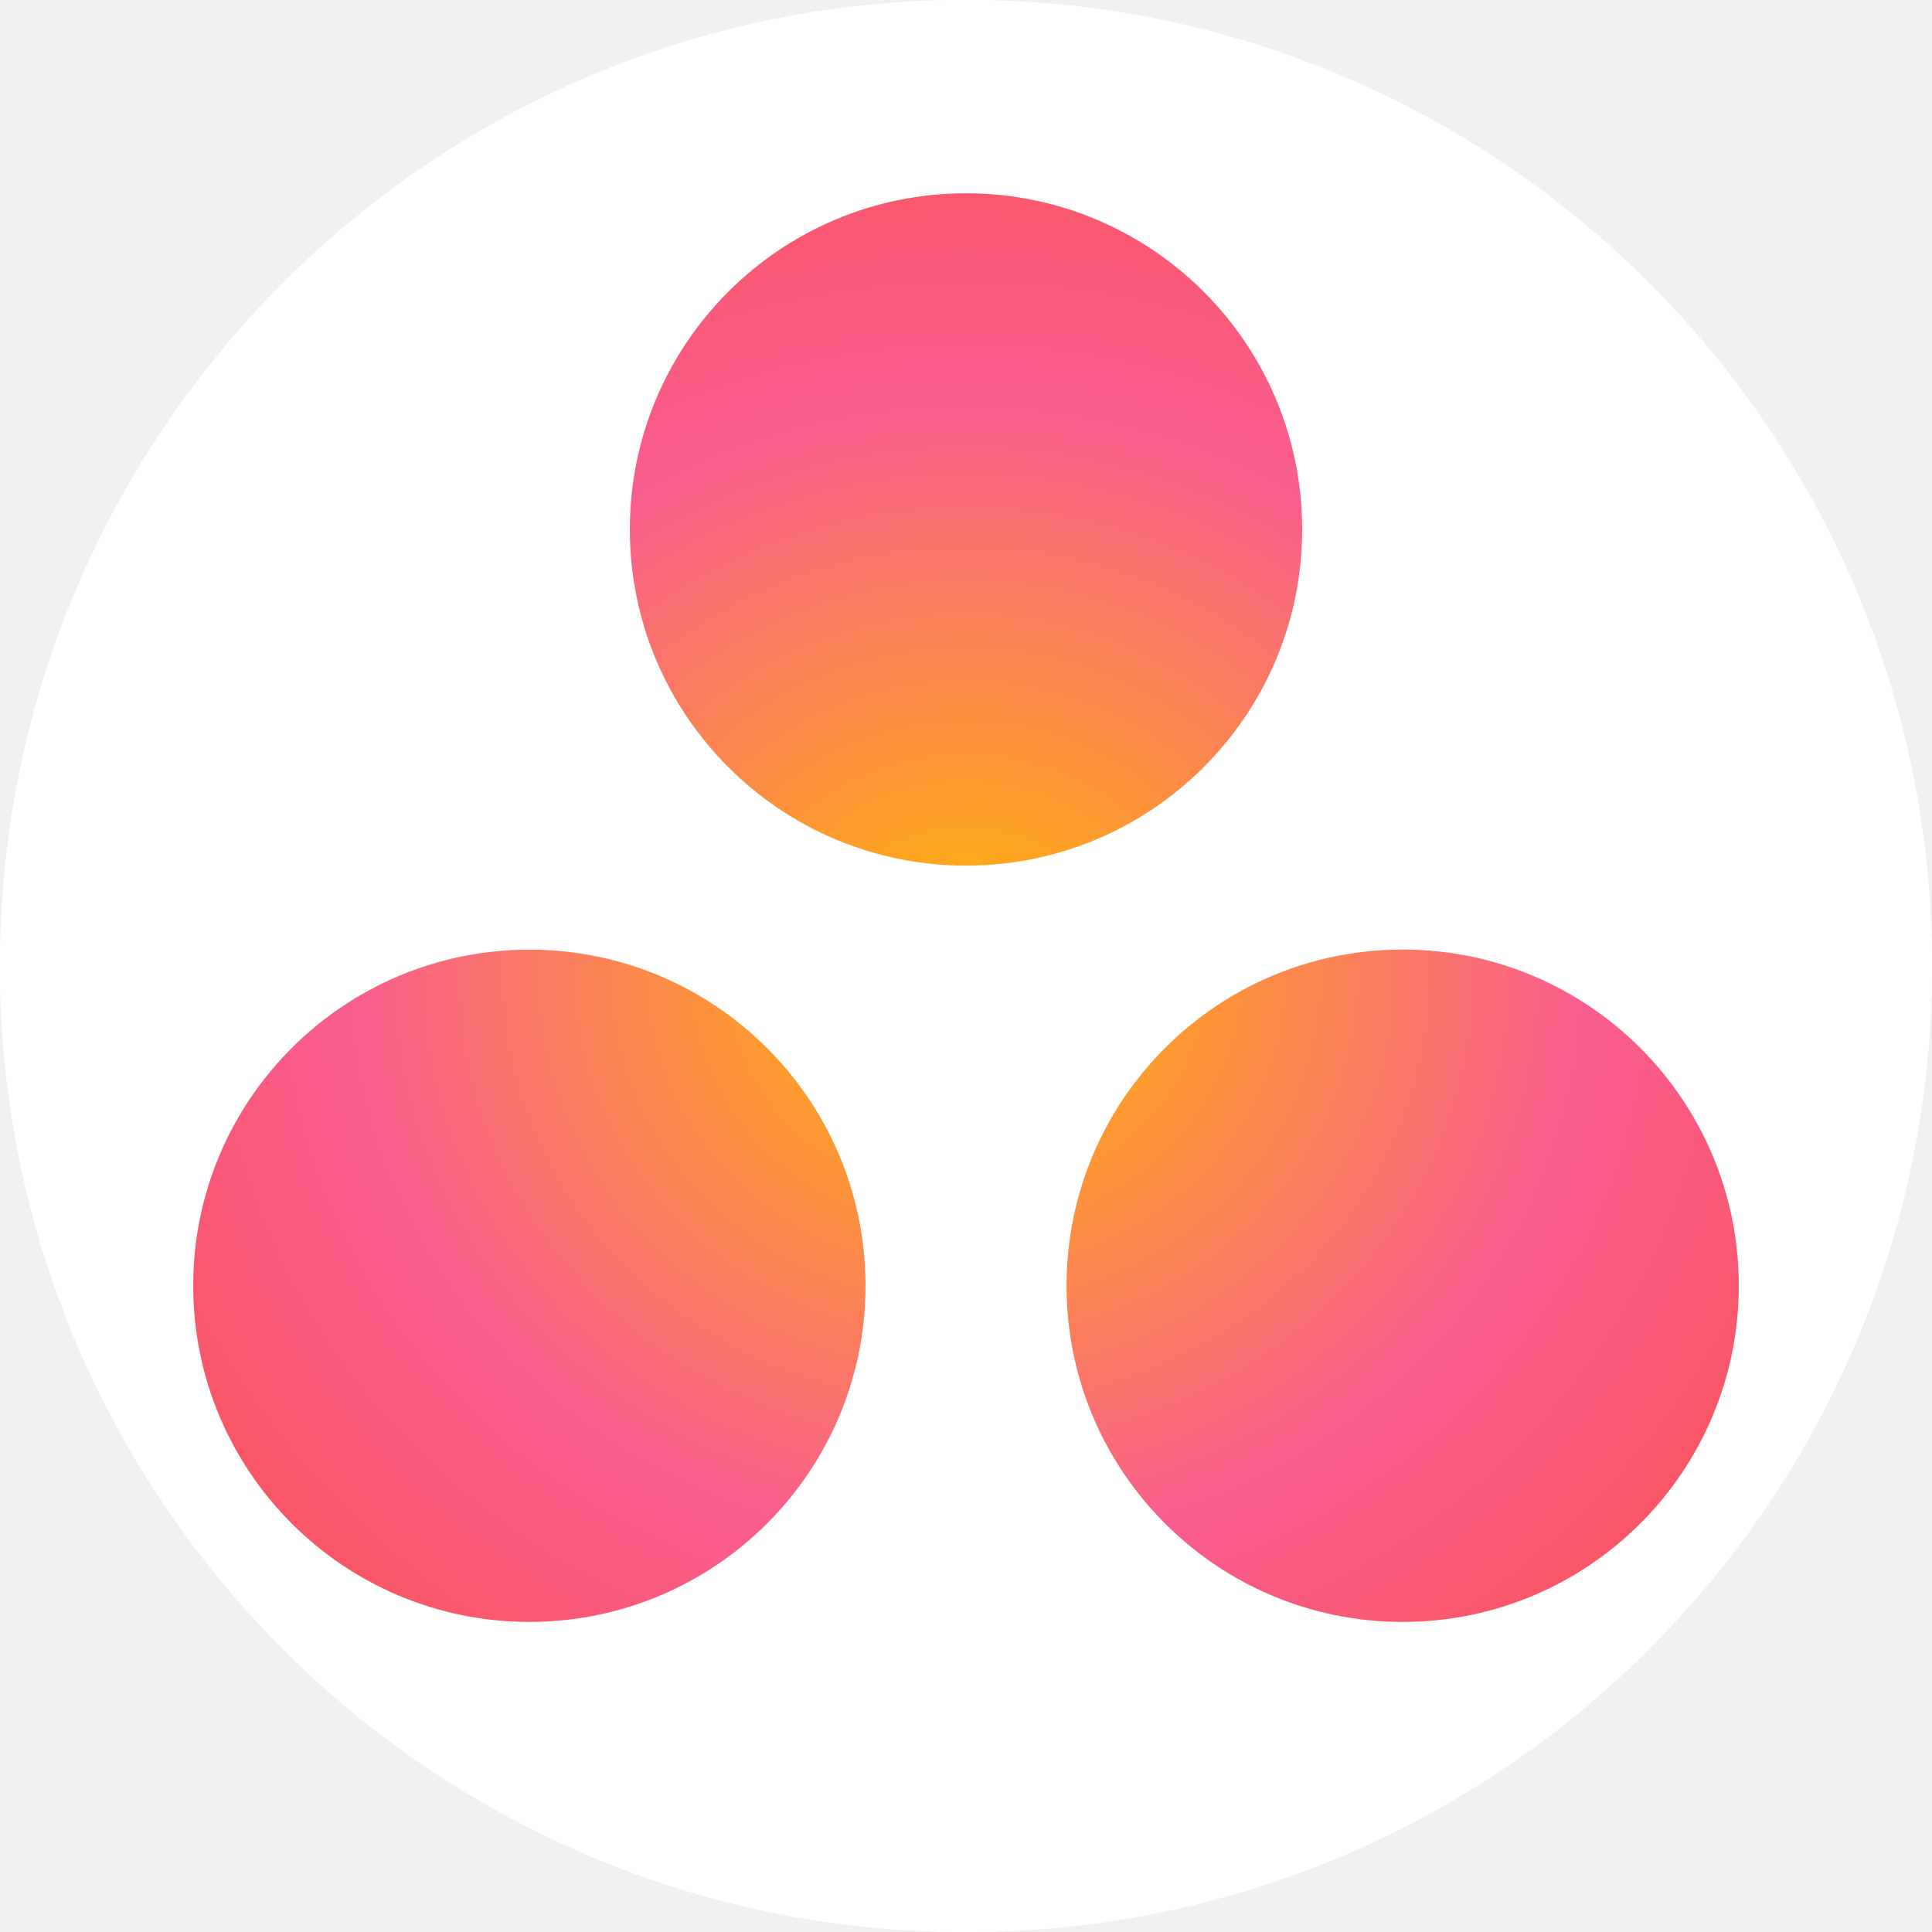
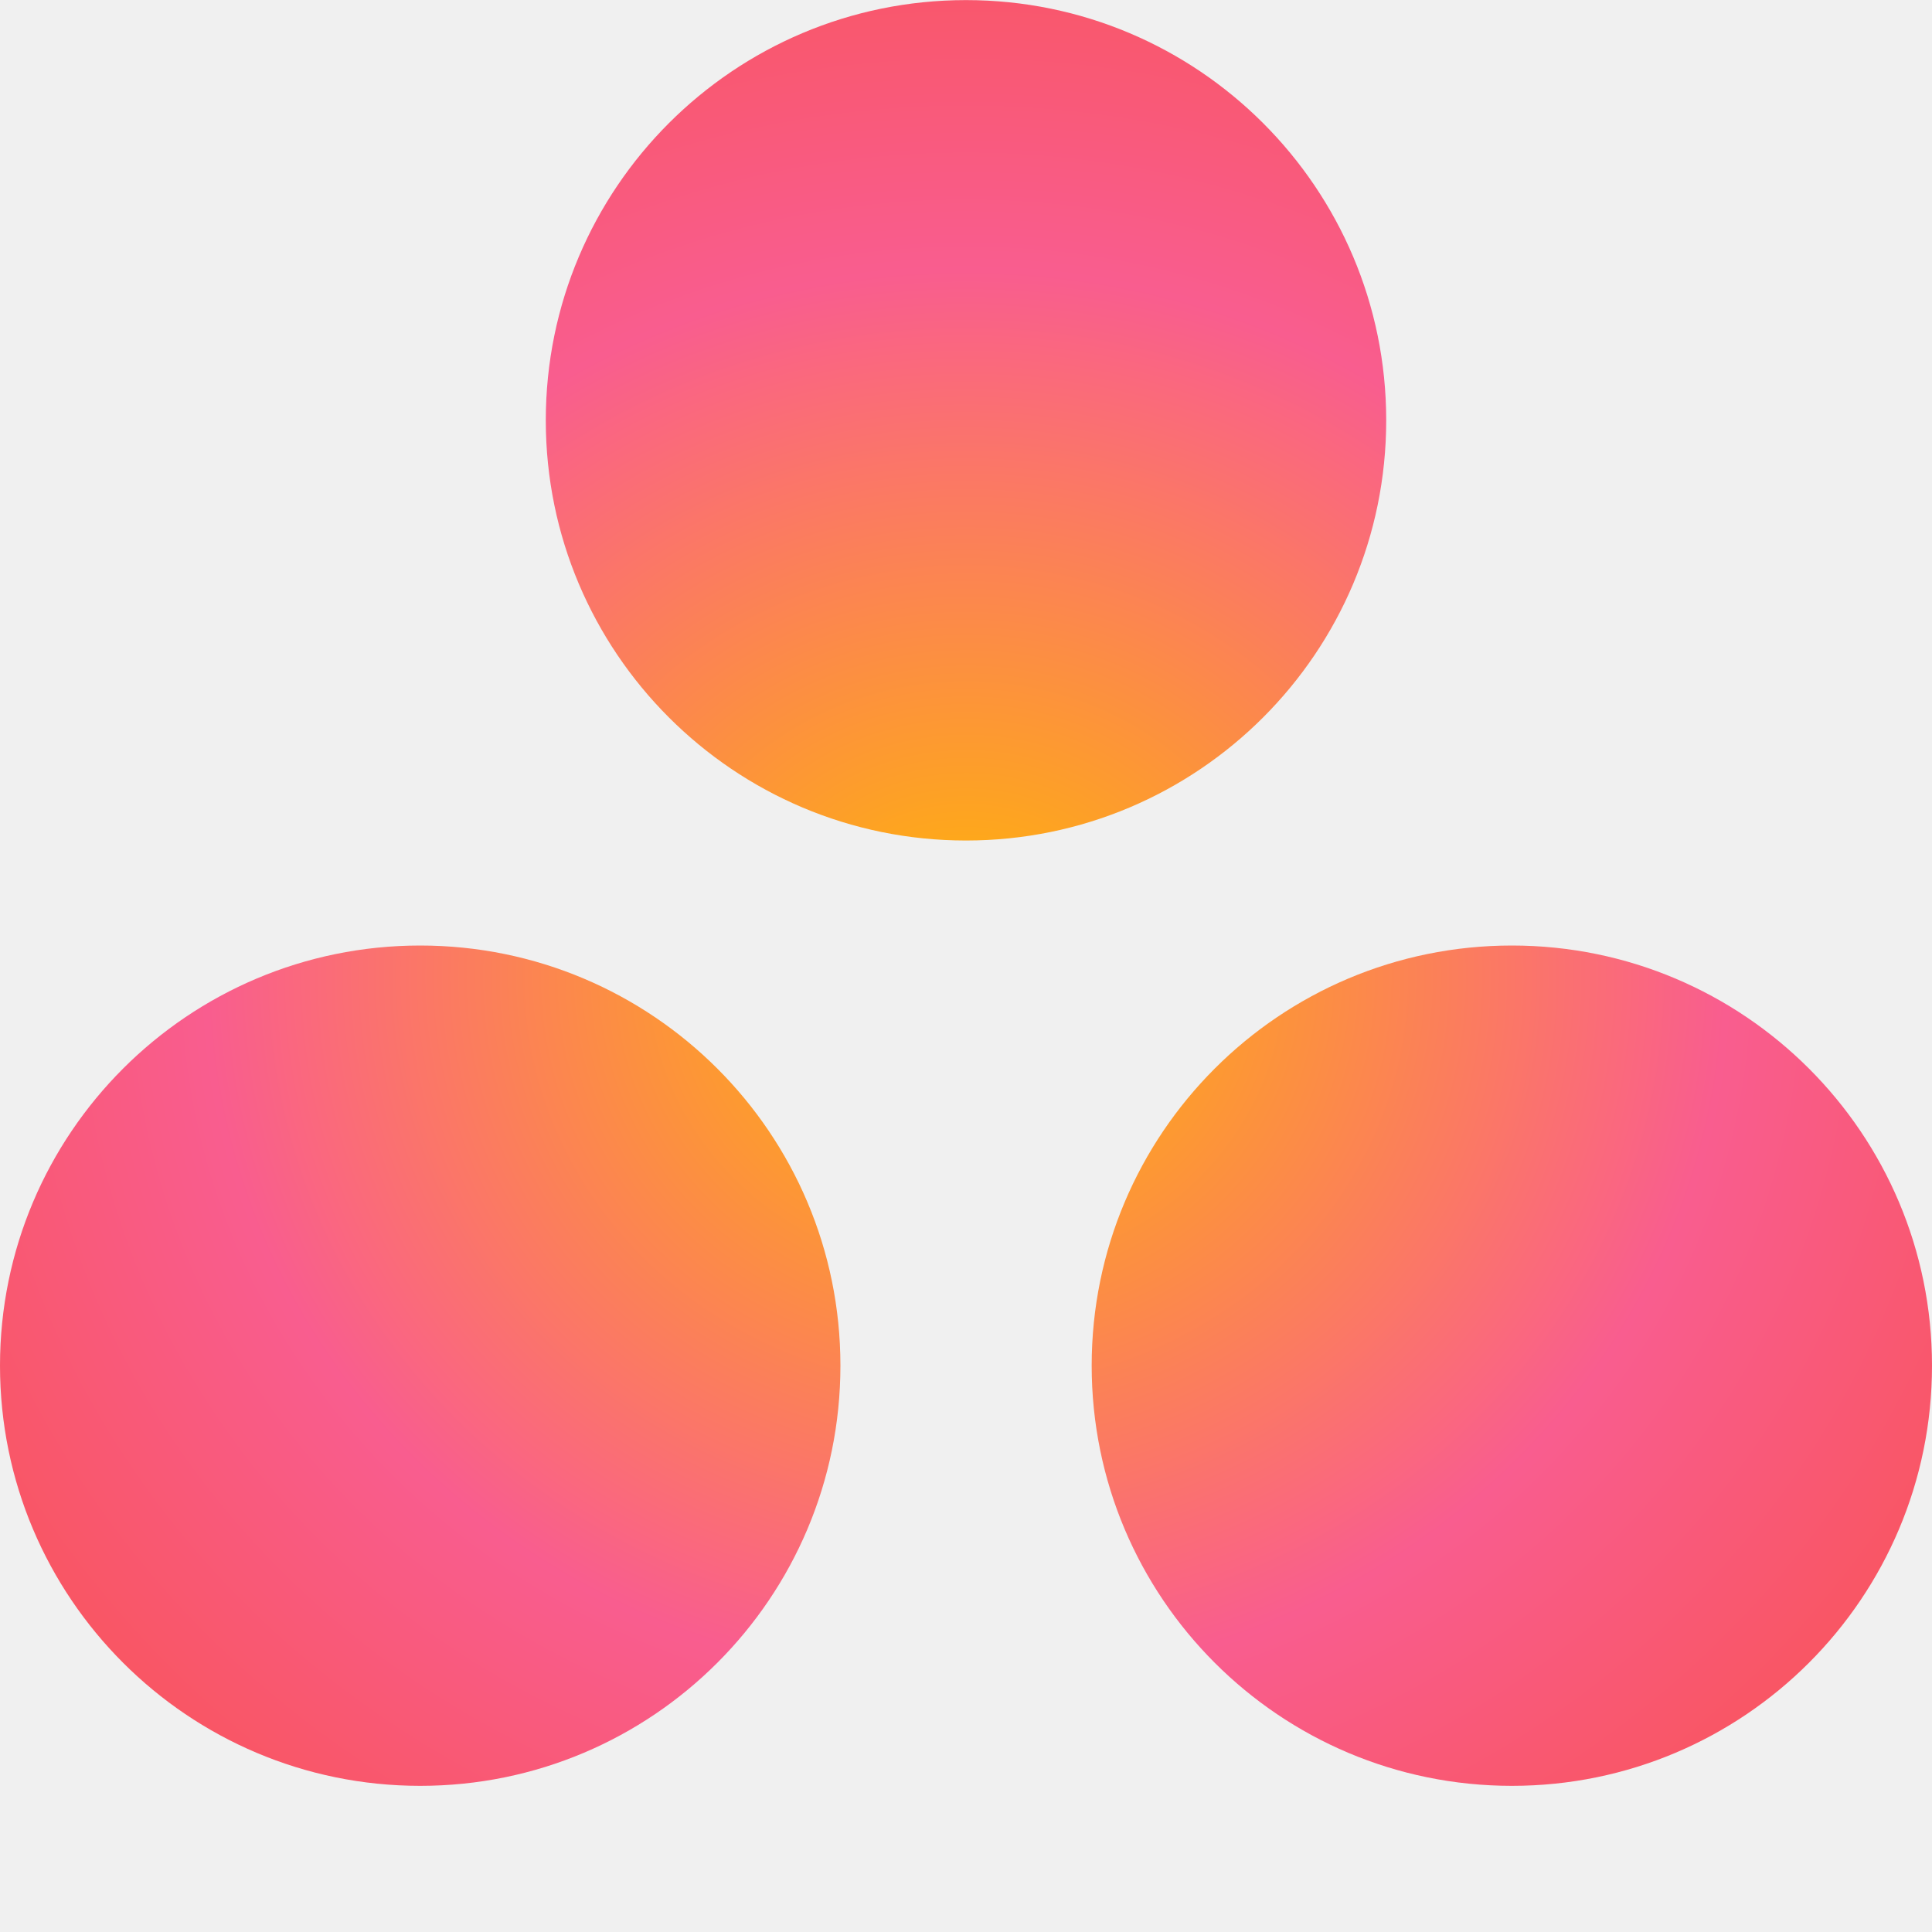
<svg xmlns="http://www.w3.org/2000/svg" width="20" height="20" viewBox="0 0 20 20" fill="none">
-   <rect width="20" height="20" rx="10" fill="white" />
-   <circle cx="10" cy="10" r="10" fill="white" />
  <g clip-path="url(#clip0)">
-     <path d="M14.52 9.83C12.598 9.83 11.041 11.388 11.041 13.31C11.041 15.232 12.598 16.79 14.52 16.79C16.442 16.79 18 15.232 18 13.31C18 11.388 16.442 9.83 14.52 9.83ZM5.48 9.831C3.558 9.831 2 11.388 2 13.31C2 15.232 3.558 16.79 5.48 16.79C7.402 16.79 8.96 15.232 8.96 13.31C8.96 11.388 7.402 9.831 5.48 9.831H5.48ZM13.48 5.481C13.48 7.402 11.922 8.961 10 8.961C8.078 8.961 6.52 7.402 6.52 5.481C6.52 3.559 8.078 2.001 10 2.001C11.922 2.001 13.48 3.559 13.48 5.481H13.48Z" fill="url(#paint0_radial)" />
+     <path d="M15.651 9.788C13.248 9.788 11.301 11.735 11.301 14.137C11.301 16.54 13.248 18.487 15.651 18.487C18.053 18.487 20 16.54 20 14.137C20 11.735 18.053 9.788 15.651 9.788V9.788ZM4.35 9.788C1.948 9.788 0 11.735 0 14.137C0 16.54 1.948 18.487 4.35 18.487C6.752 18.487 8.7 16.54 8.7 14.137C8.7 11.735 6.752 9.788 4.349 9.788H4.35V9.788ZM14.35 4.351C14.35 6.753 12.402 8.701 10 8.701C7.598 8.701 5.65 6.753 5.65 4.351C5.65 1.948 7.598 0.001 10 0.001C12.402 0.001 14.35 1.948 14.35 4.351H14.35Z" fill="url(#paint0_radial)" />
  </g>
  <defs>
-     <radialGradient id="paint0_radial" cx="0" cy="0" r="1" gradientUnits="userSpaceOnUse" gradientTransform="translate(10.0022 10.0927) scale(10.608 9.80512)">
+     <radialGradient id="paint0_radial" cx="0" cy="0" r="1" gradientUnits="userSpaceOnUse" gradientTransform="translate(10.0027 10.1156) scale(13.26 12.2564)">
      <stop stop-color="#FFB900" />
      <stop offset="0.6" stop-color="#F95D8F" />
      <stop offset="0.999" stop-color="#F95353" />
    </radialGradient>
    <clipPath id="clip0">
-       <rect width="16" height="14.79" fill="white" transform="translate(2 2)" />
+       <rect width="20" height="18.488" fill="white" />
    </clipPath>
  </defs>
</svg>
